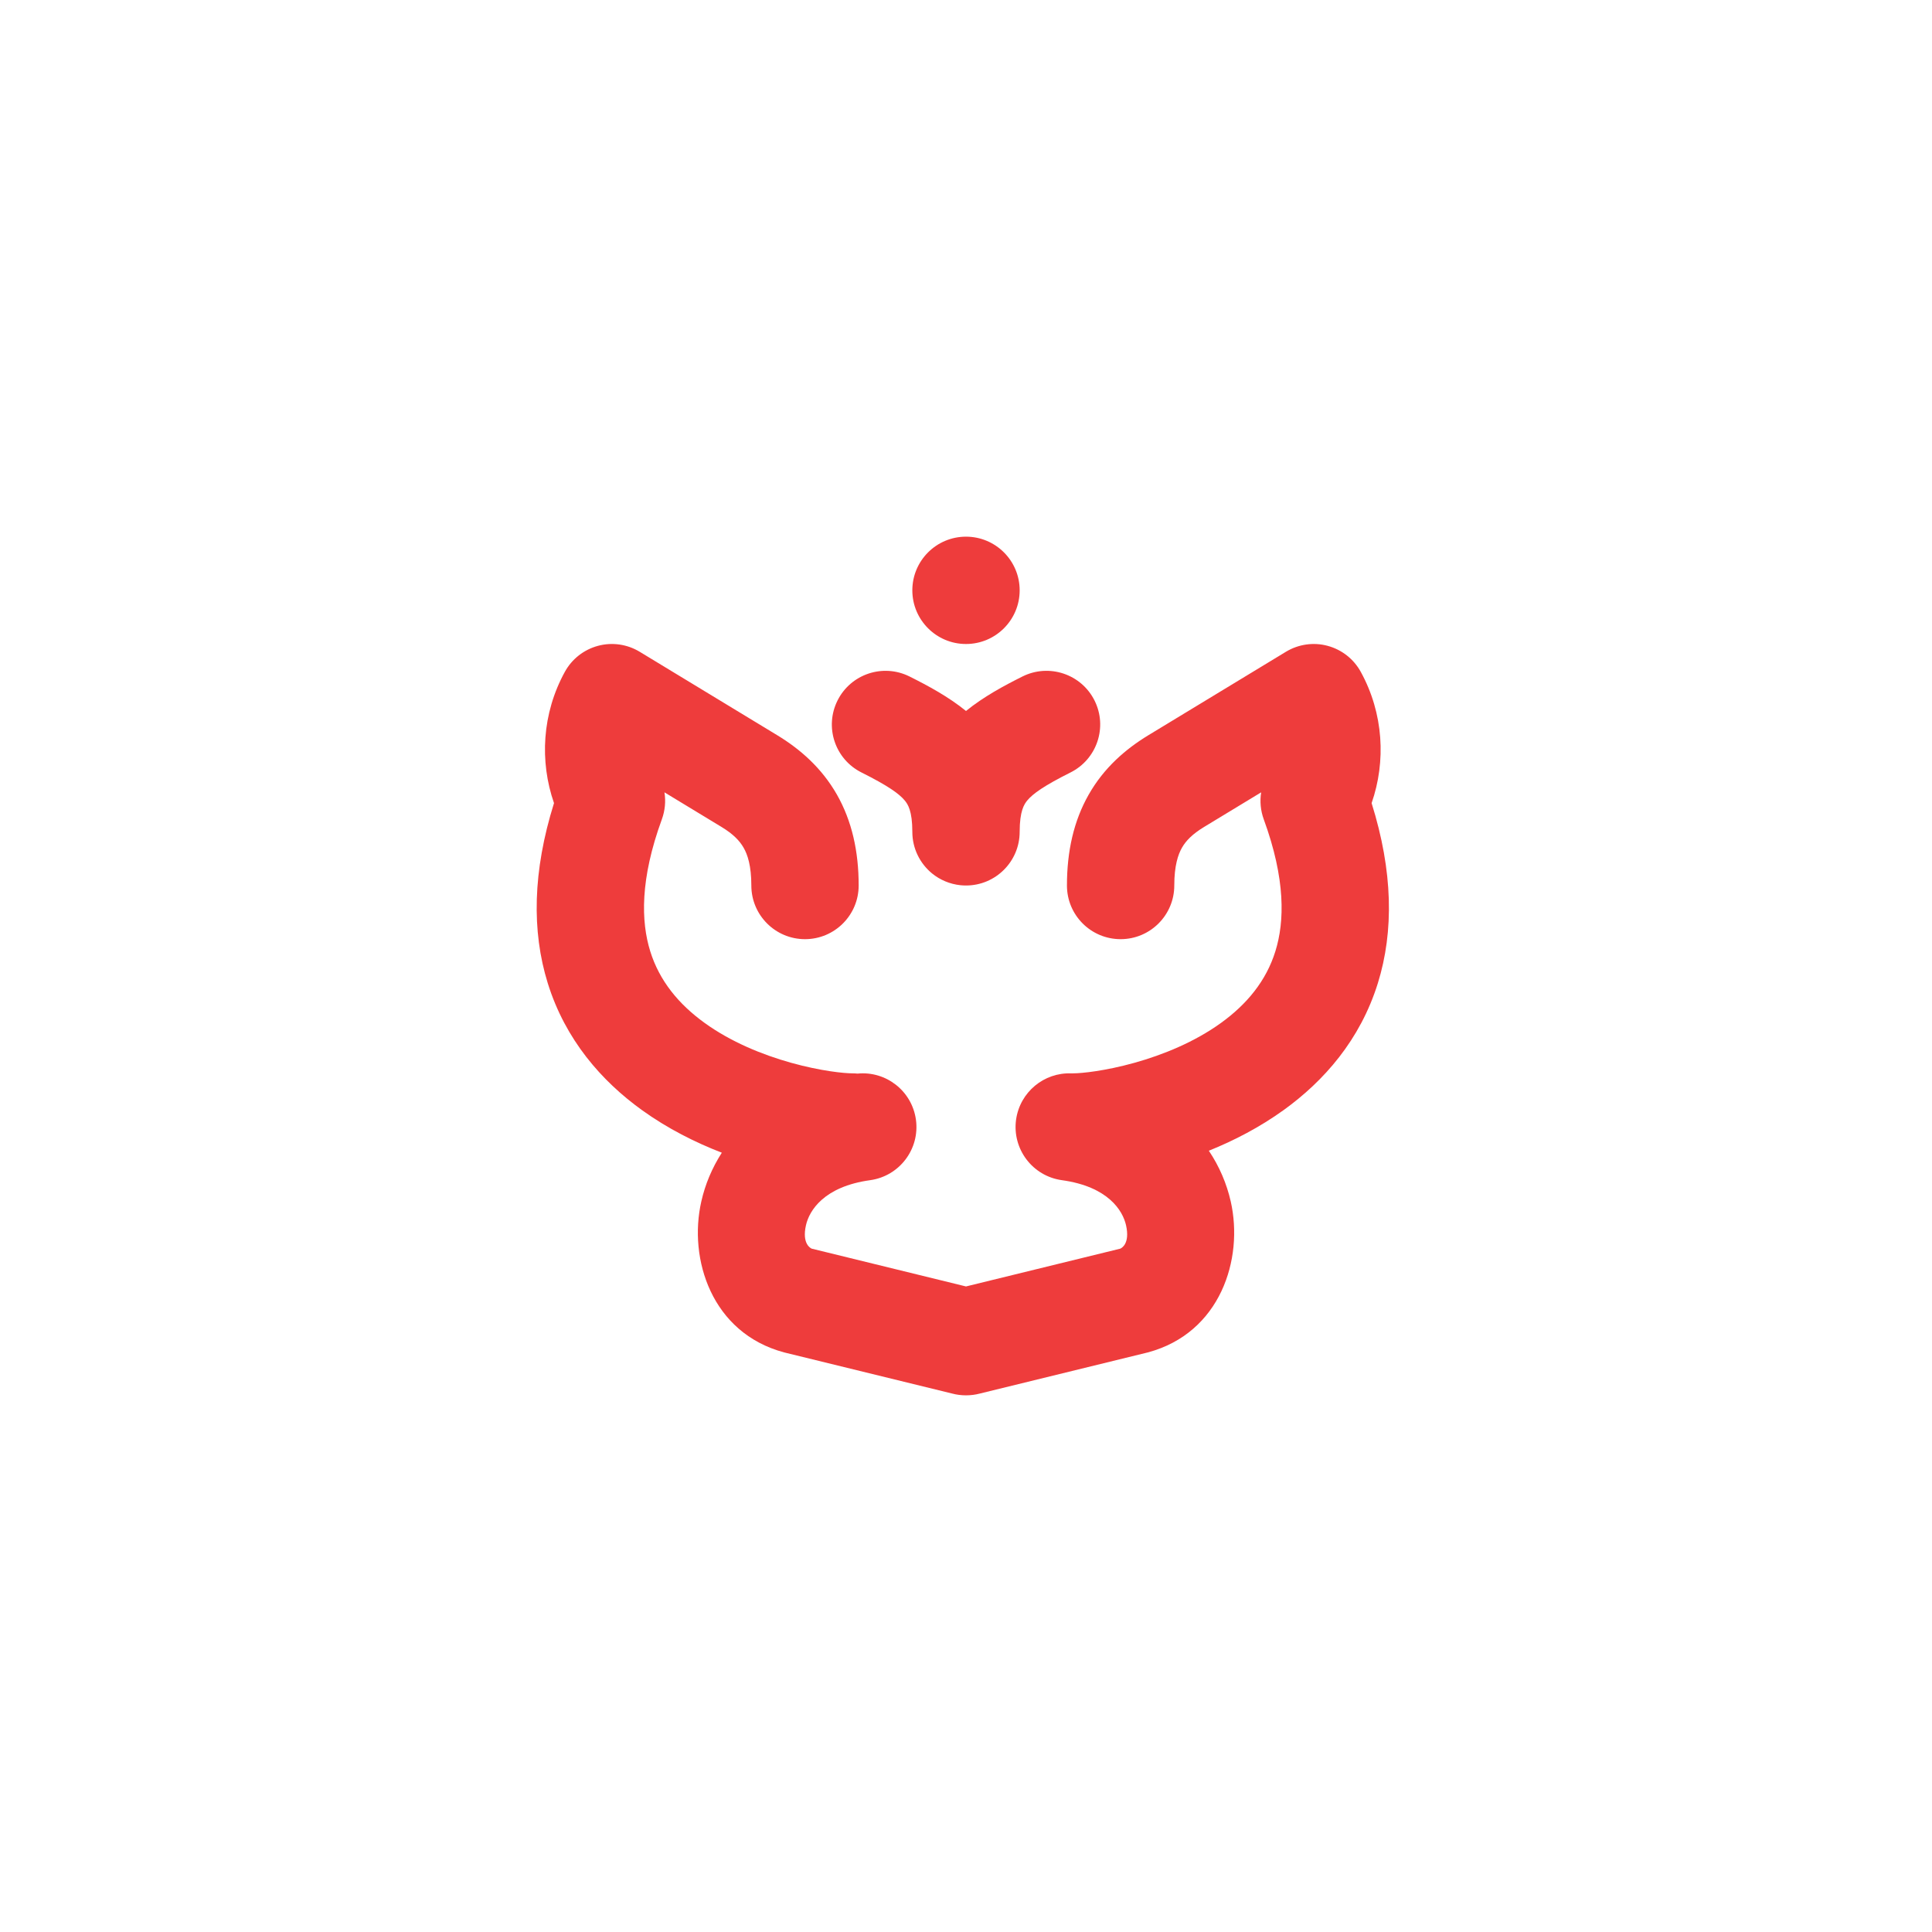
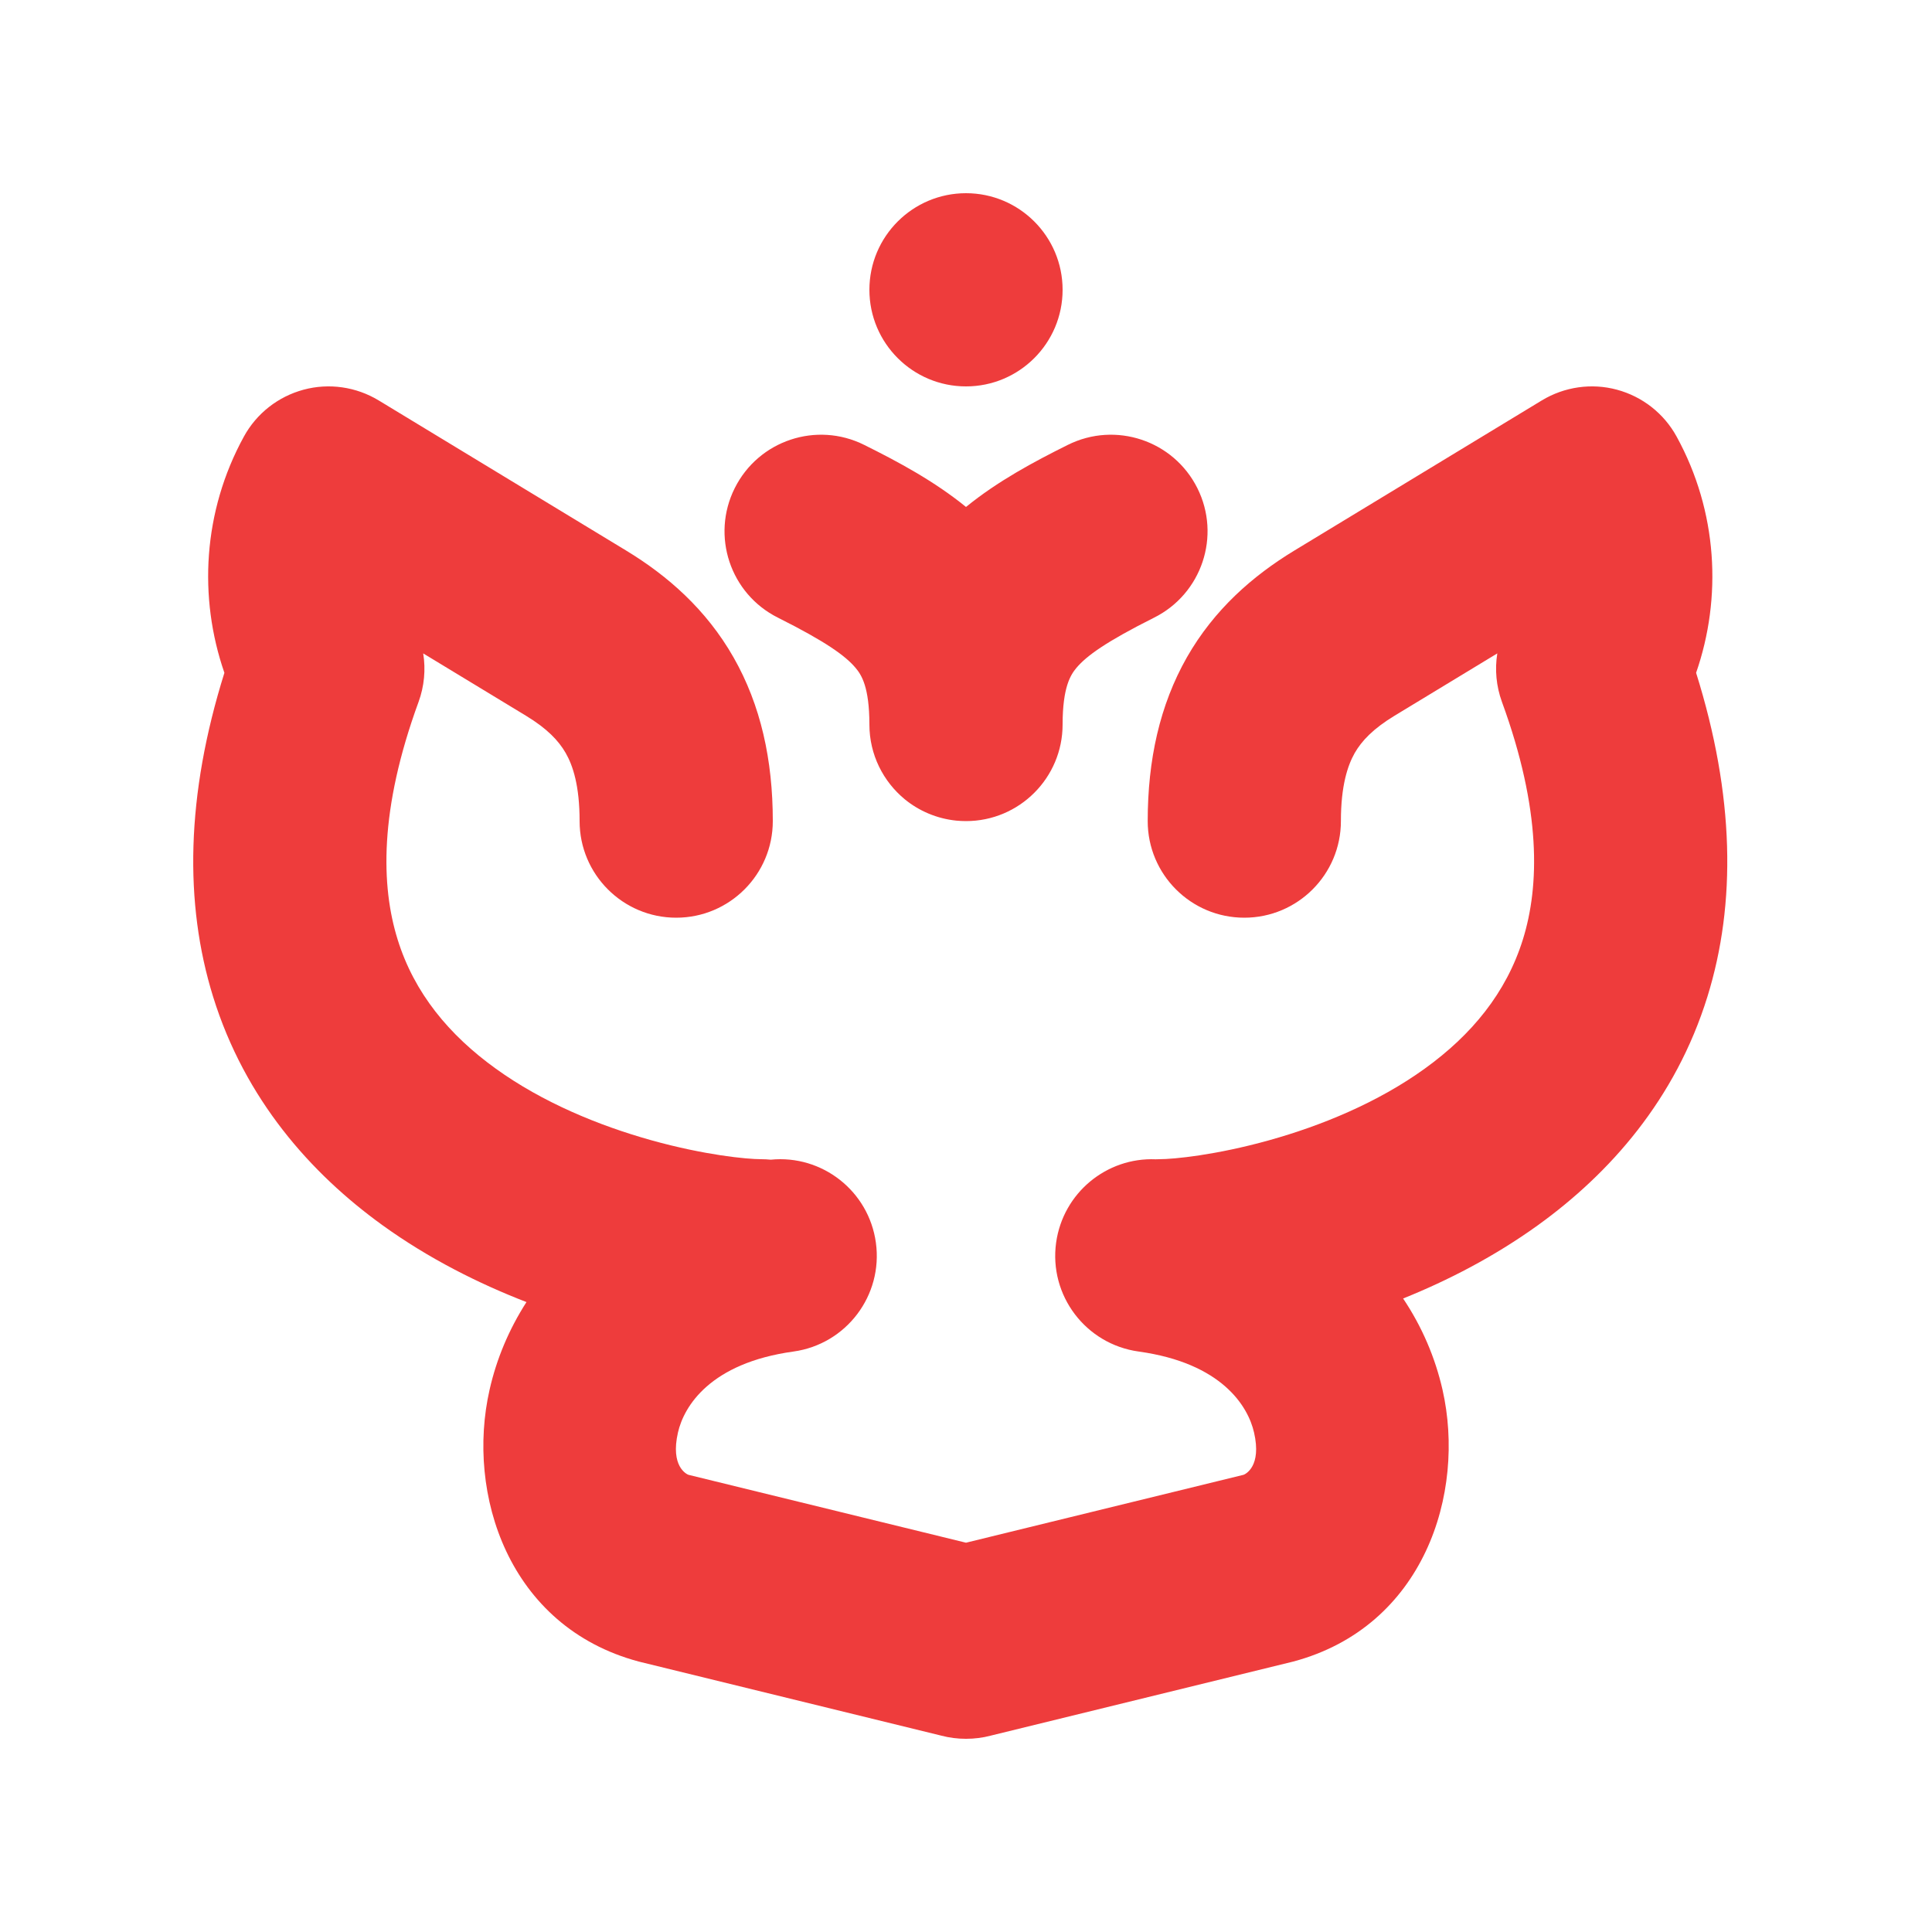
- <svg xmlns="http://www.w3.org/2000/svg" width="36" height="36" viewBox="0 0 36 36" fill="none">
-   <path fill-rule="evenodd" clip-rule="evenodd" d="M19 11C19 11.552 18.552 12 18 12C17.448 12 17 11.552 17 11C17 10.448 17.448 10 18 10C18.552 10 19 10.448 19 11ZM18.933 20.863C18.858 21.41 19.239 21.915 19.787 21.991C20.648 22.11 20.92 22.557 20.982 22.83C21.061 23.179 20.894 23.259 20.874 23.267L18 23.971L15.126 23.267C15.106 23.259 14.939 23.179 15.018 22.83C15.08 22.557 15.352 22.11 16.214 21.991C16.761 21.915 17.143 21.41 17.067 20.863C16.993 20.329 16.51 19.952 15.979 20.005C15.947 20.002 15.914 20 15.881 20C15.728 20 15.292 19.957 14.743 19.804C14.202 19.653 13.617 19.413 13.13 19.061C12.649 18.714 12.288 18.279 12.116 17.725C11.944 17.172 11.924 16.384 12.333 15.266C12.392 15.104 12.408 14.931 12.381 14.764L13.446 15.41C13.665 15.543 13.783 15.668 13.856 15.796C13.93 15.924 14 16.132 14 16.5C14 17.052 14.448 17.5 15 17.5C15.552 17.5 16 17.052 16 16.5C16 15.868 15.876 15.3 15.594 14.805C15.31 14.308 14.911 13.96 14.483 13.7L11.92 12.145C11.687 12.004 11.406 11.963 11.143 12.034C10.879 12.105 10.656 12.28 10.525 12.519C10.099 13.295 10.053 14.188 10.323 14.965C9.925 16.234 9.906 17.351 10.206 18.318C10.536 19.381 11.216 20.147 11.959 20.683C12.44 21.03 12.957 21.288 13.45 21.479C13.269 21.761 13.14 22.067 13.068 22.387C12.824 23.46 13.26 24.838 14.611 25.2L14.631 25.205L17.743 25.967C17.826 25.989 17.912 26 18 26C18.088 26 18.174 25.989 18.257 25.967L21.369 25.205L21.389 25.2C22.741 24.838 23.176 23.46 22.933 22.387C22.857 22.053 22.72 21.733 22.525 21.442C22.99 21.255 23.471 21.007 23.921 20.683C24.664 20.147 25.345 19.381 25.675 18.318C25.975 17.351 25.956 16.234 25.558 14.965C25.828 14.188 25.782 13.295 25.356 12.519C25.225 12.28 25.002 12.105 24.738 12.034C24.475 11.963 24.194 12.004 23.961 12.145L21.398 13.7C20.97 13.96 20.57 14.308 20.287 14.805C20.005 15.3 19.881 15.868 19.881 16.5C19.881 17.052 20.328 17.5 20.881 17.5C21.433 17.5 21.881 17.052 21.881 16.5C21.881 16.132 21.951 15.924 22.024 15.796C22.097 15.668 22.216 15.543 22.435 15.41L23.5 14.764C23.473 14.931 23.489 15.104 23.548 15.266C23.957 16.384 23.937 17.172 23.765 17.725C23.593 18.279 23.232 18.714 22.751 19.061C22.264 19.413 21.679 19.653 21.138 19.804C20.589 19.957 20.153 20 20 20C19.988 20 19.975 20 19.963 20.001C19.455 19.98 19.005 20.349 18.933 20.863ZM15.606 13.053C15.853 12.559 16.453 12.359 16.947 12.605C17.299 12.781 17.672 12.982 18 13.248C18.328 12.982 18.701 12.781 19.053 12.605C19.547 12.359 20.148 12.559 20.395 13.053C20.642 13.547 20.441 14.147 19.947 14.394C19.45 14.643 19.247 14.79 19.143 14.914C19.082 14.987 19.001 15.113 19 15.495C19 15.497 19 15.498 19 15.5C19 16.052 18.552 16.5 18 16.5C17.965 16.5 17.931 16.498 17.898 16.495C17.697 16.474 17.514 16.395 17.366 16.274C17.143 16.09 17 15.812 17 15.5C17 15.498 17 15.497 17 15.495C16.999 15.113 16.919 14.987 16.857 14.914C16.753 14.79 16.55 14.643 16.053 14.394C15.559 14.147 15.359 13.547 15.606 13.053Z" fill="#EE3C3C" />
+ <svg xmlns="http://www.w3.org/2000/svg" width="20" height="20" viewBox="0 0 20 20" fill="none">
+   <path fill-rule="evenodd" clip-rule="evenodd" d="M11 3C11 3.552 10.552 4 10 4C9.448 4 9 3.552 9 3C9 2.448 9.448 2 10 2C10.552 2 11 2.448 11 3ZM10.933 12.863C10.857 13.41 11.239 13.915 11.787 13.991C12.648 14.11 12.92 14.557 12.982 14.83C13.062 15.179 12.894 15.259 12.874 15.267L10 15.97L7.126 15.267C7.106 15.259 6.939 15.179 7.018 14.83C7.08 14.557 7.352 14.11 8.214 13.991C8.761 13.915 9.143 13.41 9.067 12.863C8.993 12.329 8.51 11.952 7.979 12.005C7.947 12.002 7.914 12 7.881 12C7.728 12 7.292 11.957 6.743 11.804C6.202 11.653 5.617 11.413 5.13 11.061C4.649 10.714 4.288 10.28 4.116 9.725C3.944 9.172 3.924 8.384 4.333 7.266C4.392 7.104 4.408 6.931 4.381 6.764L5.446 7.41C5.665 7.543 5.783 7.668 5.856 7.795C5.93 7.924 6 8.132 6 8.5C6 9.052 6.448 9.5 7 9.5C7.552 9.5 8 9.052 8 8.5C8 7.868 7.876 7.3 7.593 6.804C7.31 6.308 6.911 5.96 6.483 5.7L3.92 4.145C3.687 4.004 3.406 3.963 3.143 4.034C2.879 4.105 2.656 4.28 2.525 4.519C2.099 5.295 2.053 6.187 2.323 6.965C1.925 8.234 1.906 9.351 2.206 10.318C2.536 11.381 3.217 12.147 3.959 12.683C4.44 13.03 4.957 13.288 5.45 13.479C5.269 13.761 5.14 14.067 5.068 14.387C4.824 15.46 5.26 16.838 6.611 17.2L6.631 17.205L9.743 17.967C9.826 17.989 9.912 18 10 18C10.088 18 10.174 17.989 10.257 17.967L13.369 17.205L13.389 17.2C14.741 16.838 15.176 15.46 14.933 14.387C14.857 14.053 14.72 13.733 14.525 13.442C14.99 13.255 15.471 13.007 15.921 12.683C16.664 12.147 17.345 11.381 17.675 10.318C17.975 9.351 17.956 8.234 17.558 6.965C17.828 6.187 17.782 5.295 17.356 4.519C17.225 4.28 17.002 4.105 16.738 4.034C16.475 3.963 16.194 4.004 15.961 4.145L13.398 5.7C12.97 5.96 12.57 6.308 12.287 6.804C12.005 7.3 11.881 7.868 11.881 8.5C11.881 9.052 12.328 9.5 12.881 9.5C13.433 9.5 13.881 9.052 13.881 8.5C13.881 8.132 13.951 7.924 14.024 7.795C14.097 7.668 14.216 7.543 14.435 7.41L15.5 6.764C15.473 6.931 15.489 7.104 15.548 7.266C15.957 8.384 15.937 9.172 15.765 9.725C15.592 10.28 15.232 10.714 14.751 11.061C14.264 11.413 13.679 11.653 13.138 11.804C12.589 11.957 12.153 12 12 12C11.988 12 11.975 12 11.963 12.001C11.455 11.98 11.005 12.349 10.933 12.863ZM7.606 5.053C7.853 4.559 8.453 4.359 8.947 4.606C9.299 4.781 9.672 4.981 10 5.248C10.328 4.981 10.701 4.781 11.053 4.606C11.547 4.359 12.148 4.559 12.395 5.053C12.642 5.547 12.441 6.147 11.947 6.394C11.45 6.643 11.247 6.79 11.143 6.914C11.082 6.987 11.001 7.113 11 7.496C11 7.497 11 7.498 11 7.5C11 8.052 10.552 8.5 10 8.5C9.966 8.5 9.931 8.498 9.898 8.495C9.697 8.474 9.514 8.395 9.366 8.274C9.143 8.09 9 7.812 9 7.5C9 7.498 9 7.497 9 7.496C8.999 7.113 8.919 6.987 8.857 6.914C8.753 6.79 8.55 6.643 8.053 6.394C7.559 6.147 7.359 5.547 7.606 5.053Z" fill="#EE3C3C" />
</svg>
